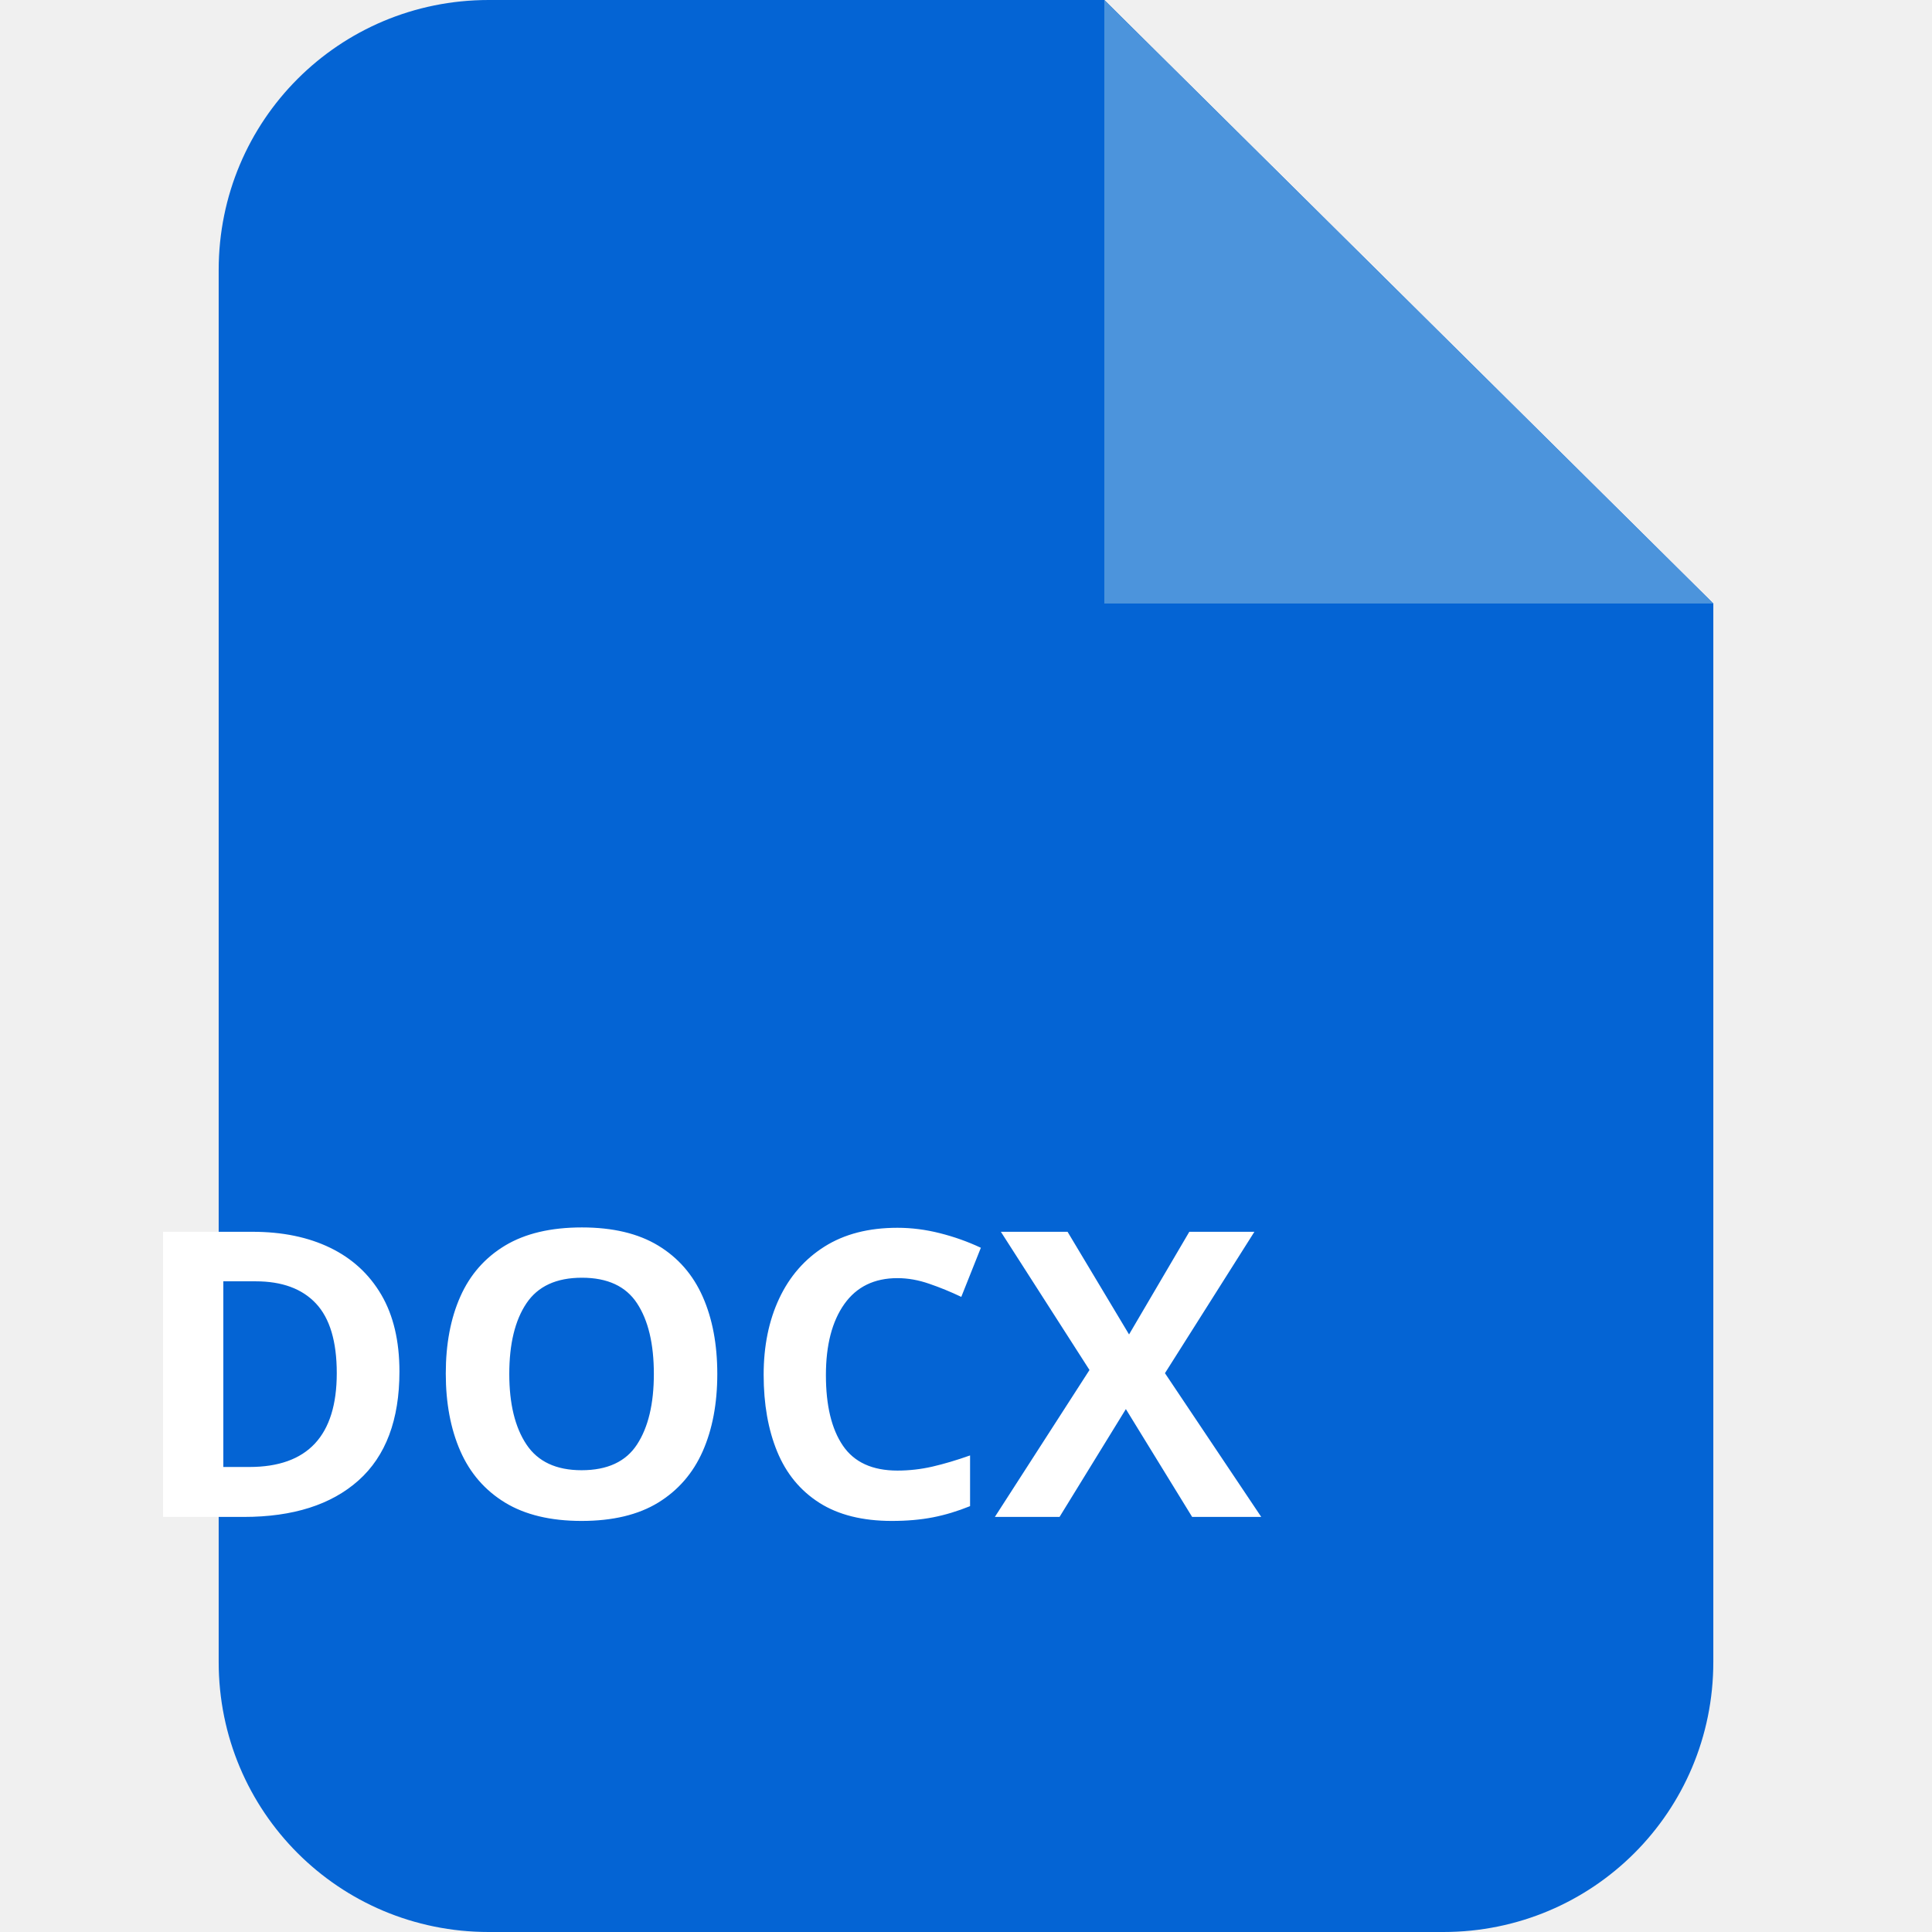
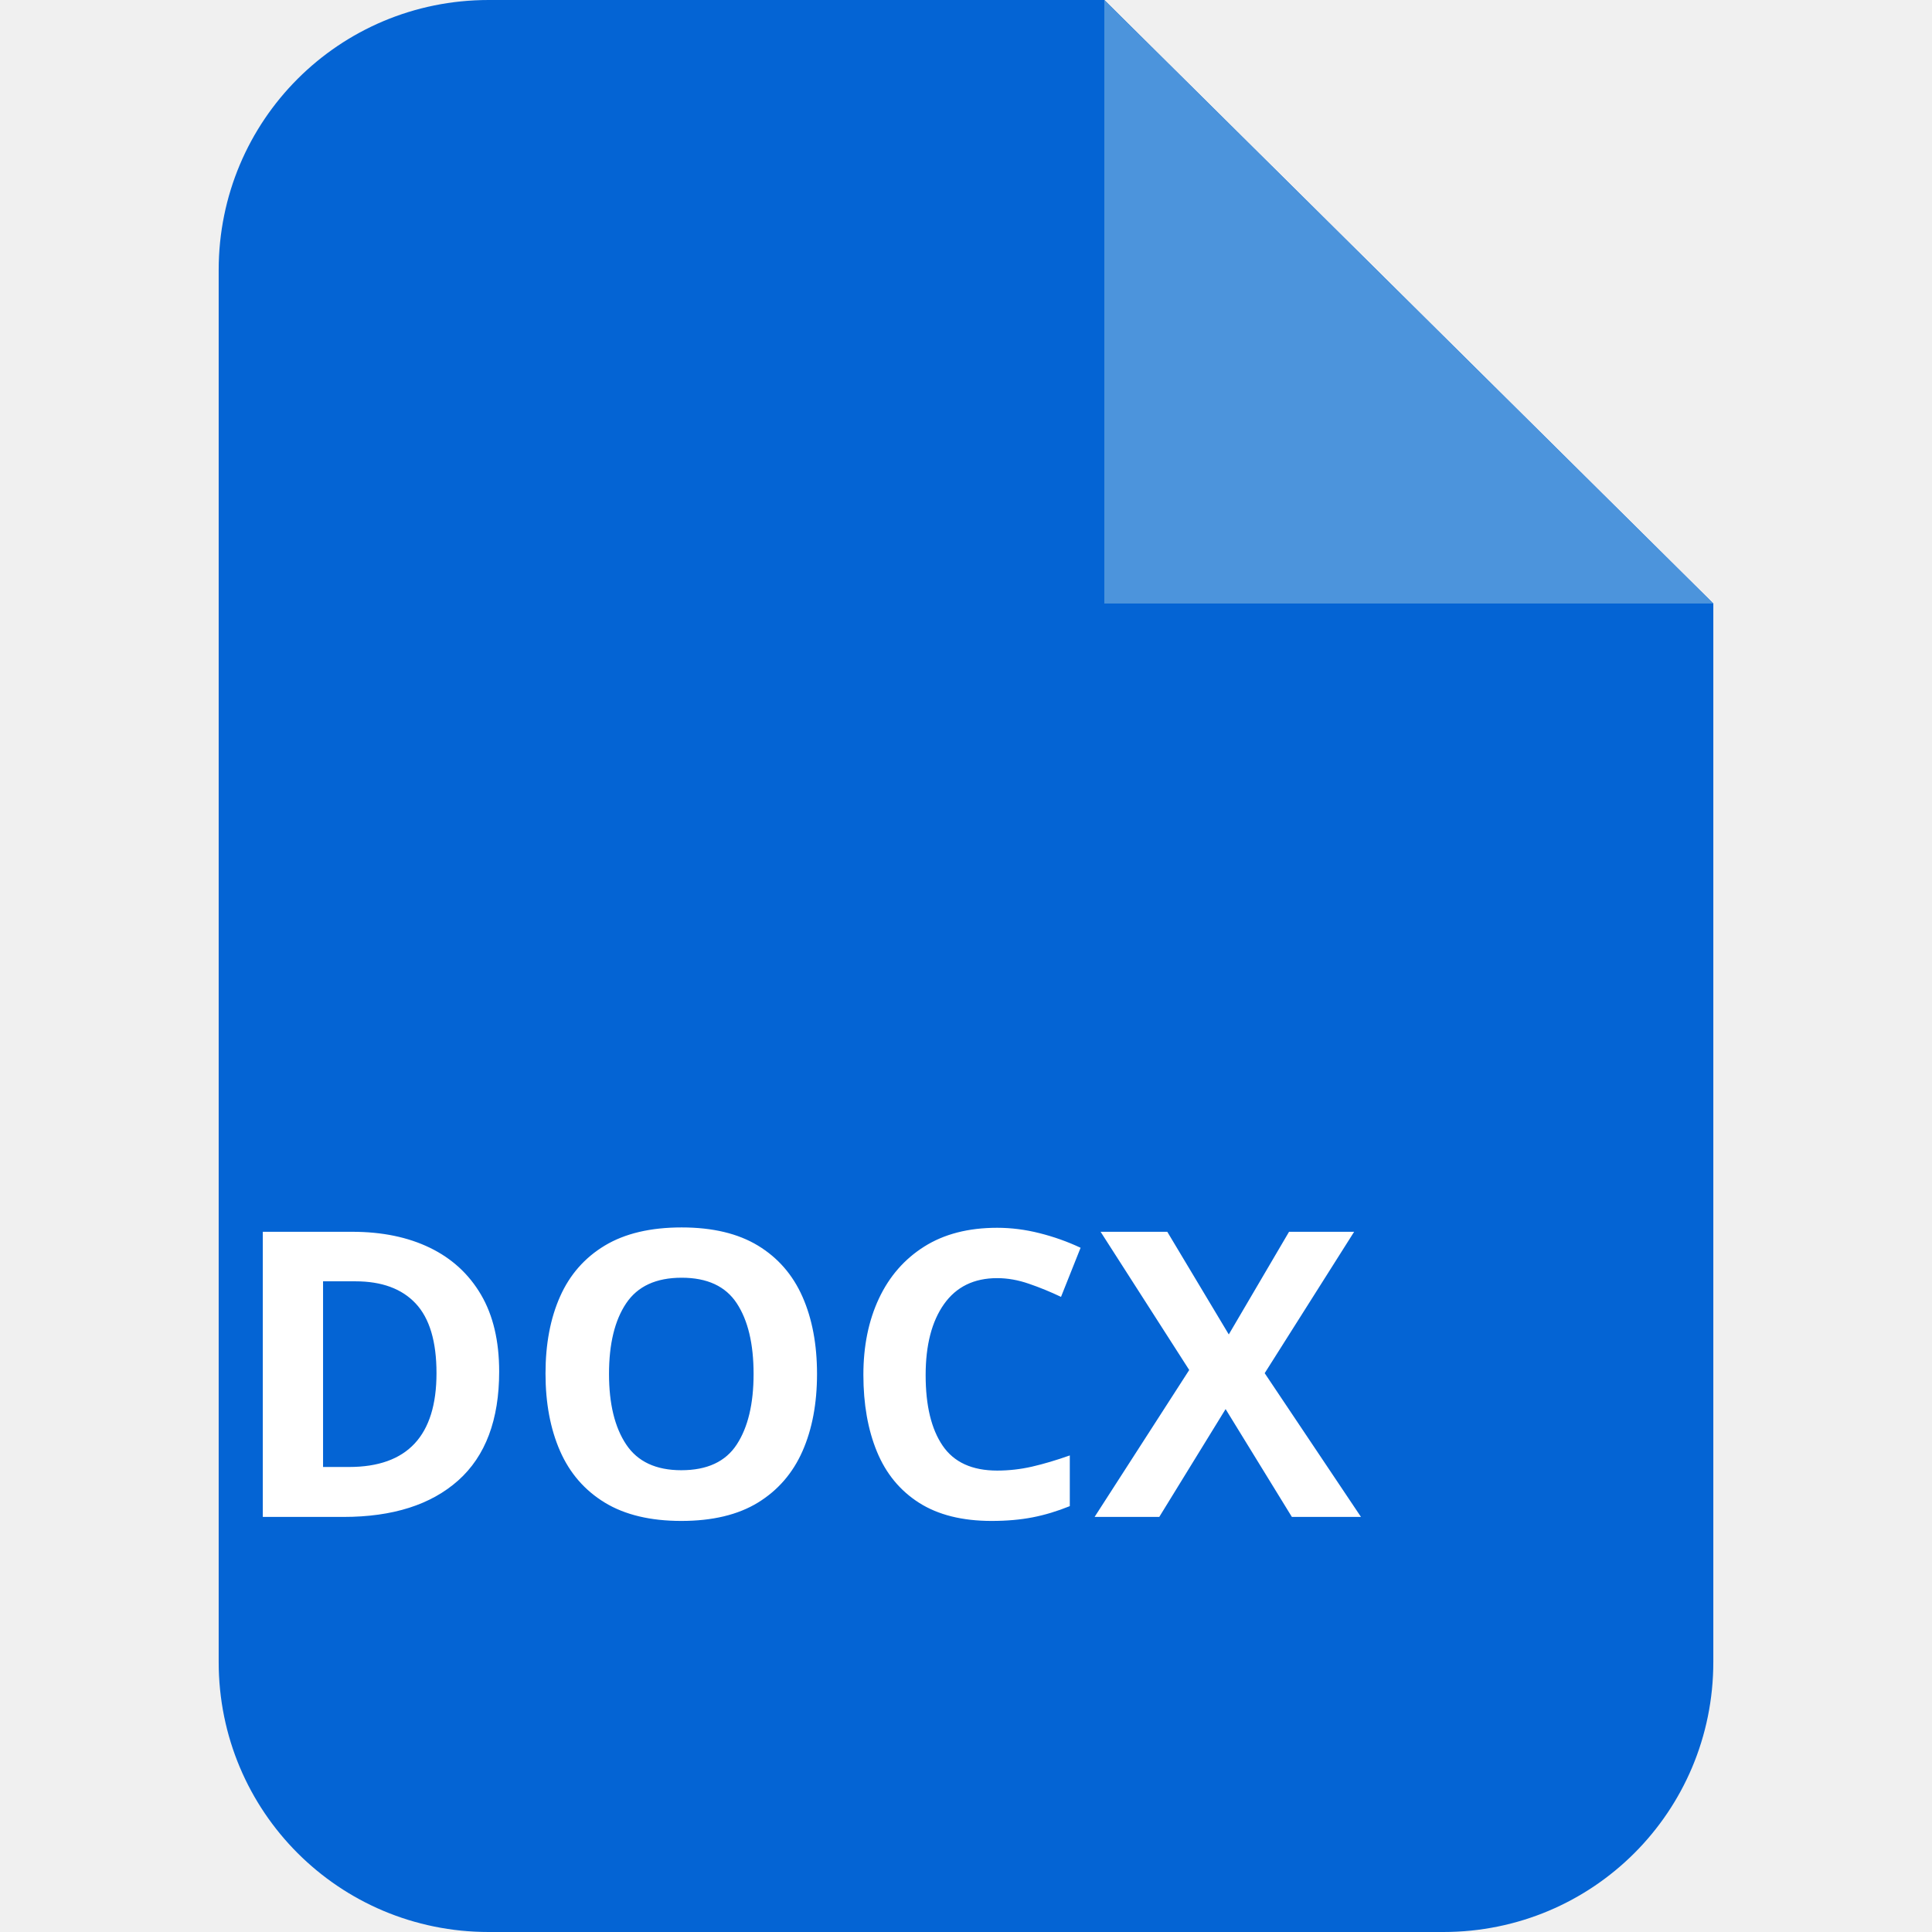
<svg xmlns="http://www.w3.org/2000/svg" width="512" height="512" viewBox="0 0 512 512" version="1.1" id="svg5">
  <defs id="defs2" />
-   <g id="layer1">
-     <path id="rect31" style="opacity:1;fill:#0464d4;fill-opacity:1" d="M 129.505,0 C 89.866,0 57.954,31.912 57.954,71.551 V 440.449 C 57.954,480.088 89.866,512 129.505,512 h 252.99 c 39.639,0 71.551,-31.912 71.551,-71.551 V 159.938 L 292.655,0 Z" />
-     <path id="rect2643" d="M 454.046,159.938 H 292.655 V 0" style="fill:#4c94dc;fill-opacity:1;stroke-width:0.822" />
-     <text xml:space="preserve" style="font-style:normal;font-weight:normal;font-size:105.827px;line-height:1.25;font-family:sans-serif;fill:#000000;fill-opacity:1;stroke:none" x="252.745" y="402" id="text4811">
-       <tspan id="tspan4809" x="252.745" y="402" style="font-style:normal;font-variant:normal;font-weight:bold;font-stretch:normal;font-size:105.827px;font-family:'Microsoft YaHei';-inkscape-font-specification:'Microsoft YaHei Bold';text-align:center;text-anchor:middle;fill:#ffffff">DOCX</tspan>
-     </text>
-   </g>
+   <path id="rect31" style="fill:#0464d4;fill-opacity:1" d="M 129.505,0 C 89.866,0 57.954,31.912 57.954,71.551 V 440.449 C 57.954,480.088 89.866,512 129.505,512 h 252.99 c 39.639,0 71.551,-31.912 71.551,-71.551 V 159.938 L 292.655,0 Z" />
+   <path id="rect2643" d="M 454.046,159.938 H 292.655 V 0" style="fill:#4c94dc;fill-opacity:1;stroke-width:0.822" />
+   <text xml:space="preserve" style="font-style:normal;font-weight:normal;font-size:105.827px;line-height:1.25;font-family:sans-serif;fill:#000000;fill-opacity:1;stroke:none" x="251.659" y="402" id="text4811">
+     <tspan id="tspan4809" x="251.659" y="402" style="font-style:normal;font-variant:normal;font-weight:bold;font-stretch:normal;font-size:105.827px;font-family:'Microsoft YaHei';-inkscape-font-specification:'Microsoft YaHei Bold';text-align:center;text-anchor:middle;fill:#ffffff">DOCX</tspan>
+   </text>
</svg>
